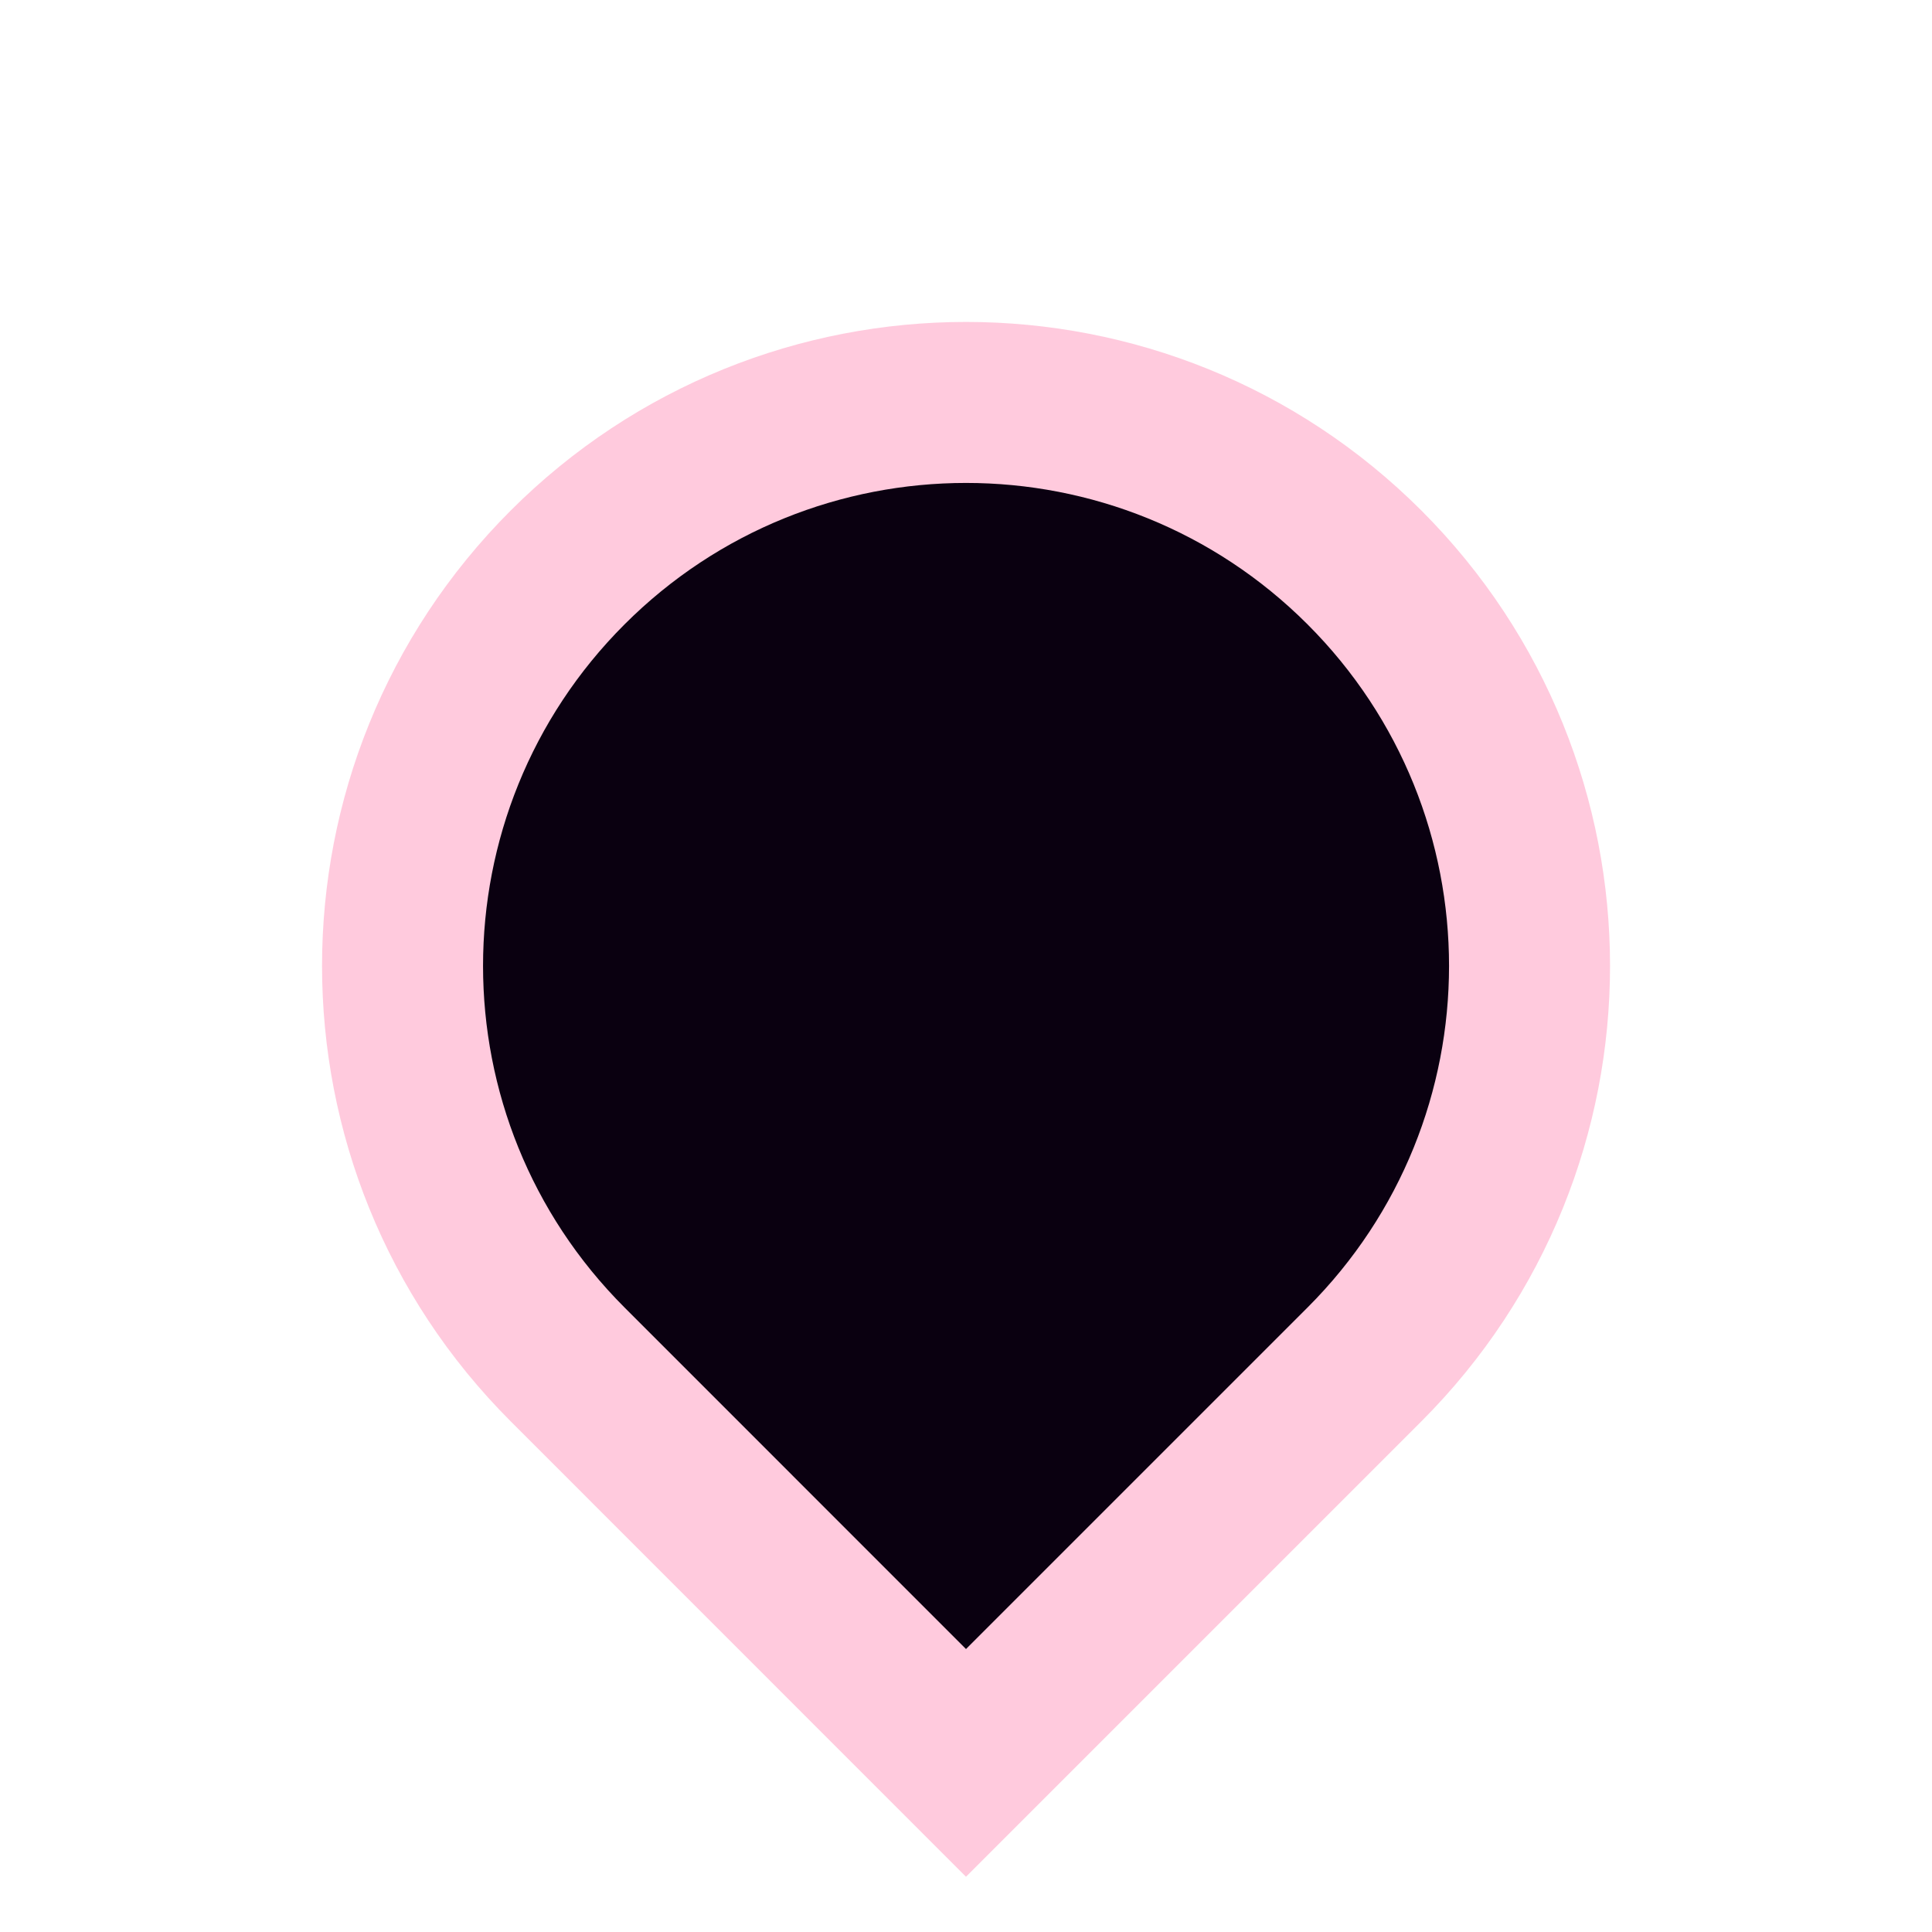
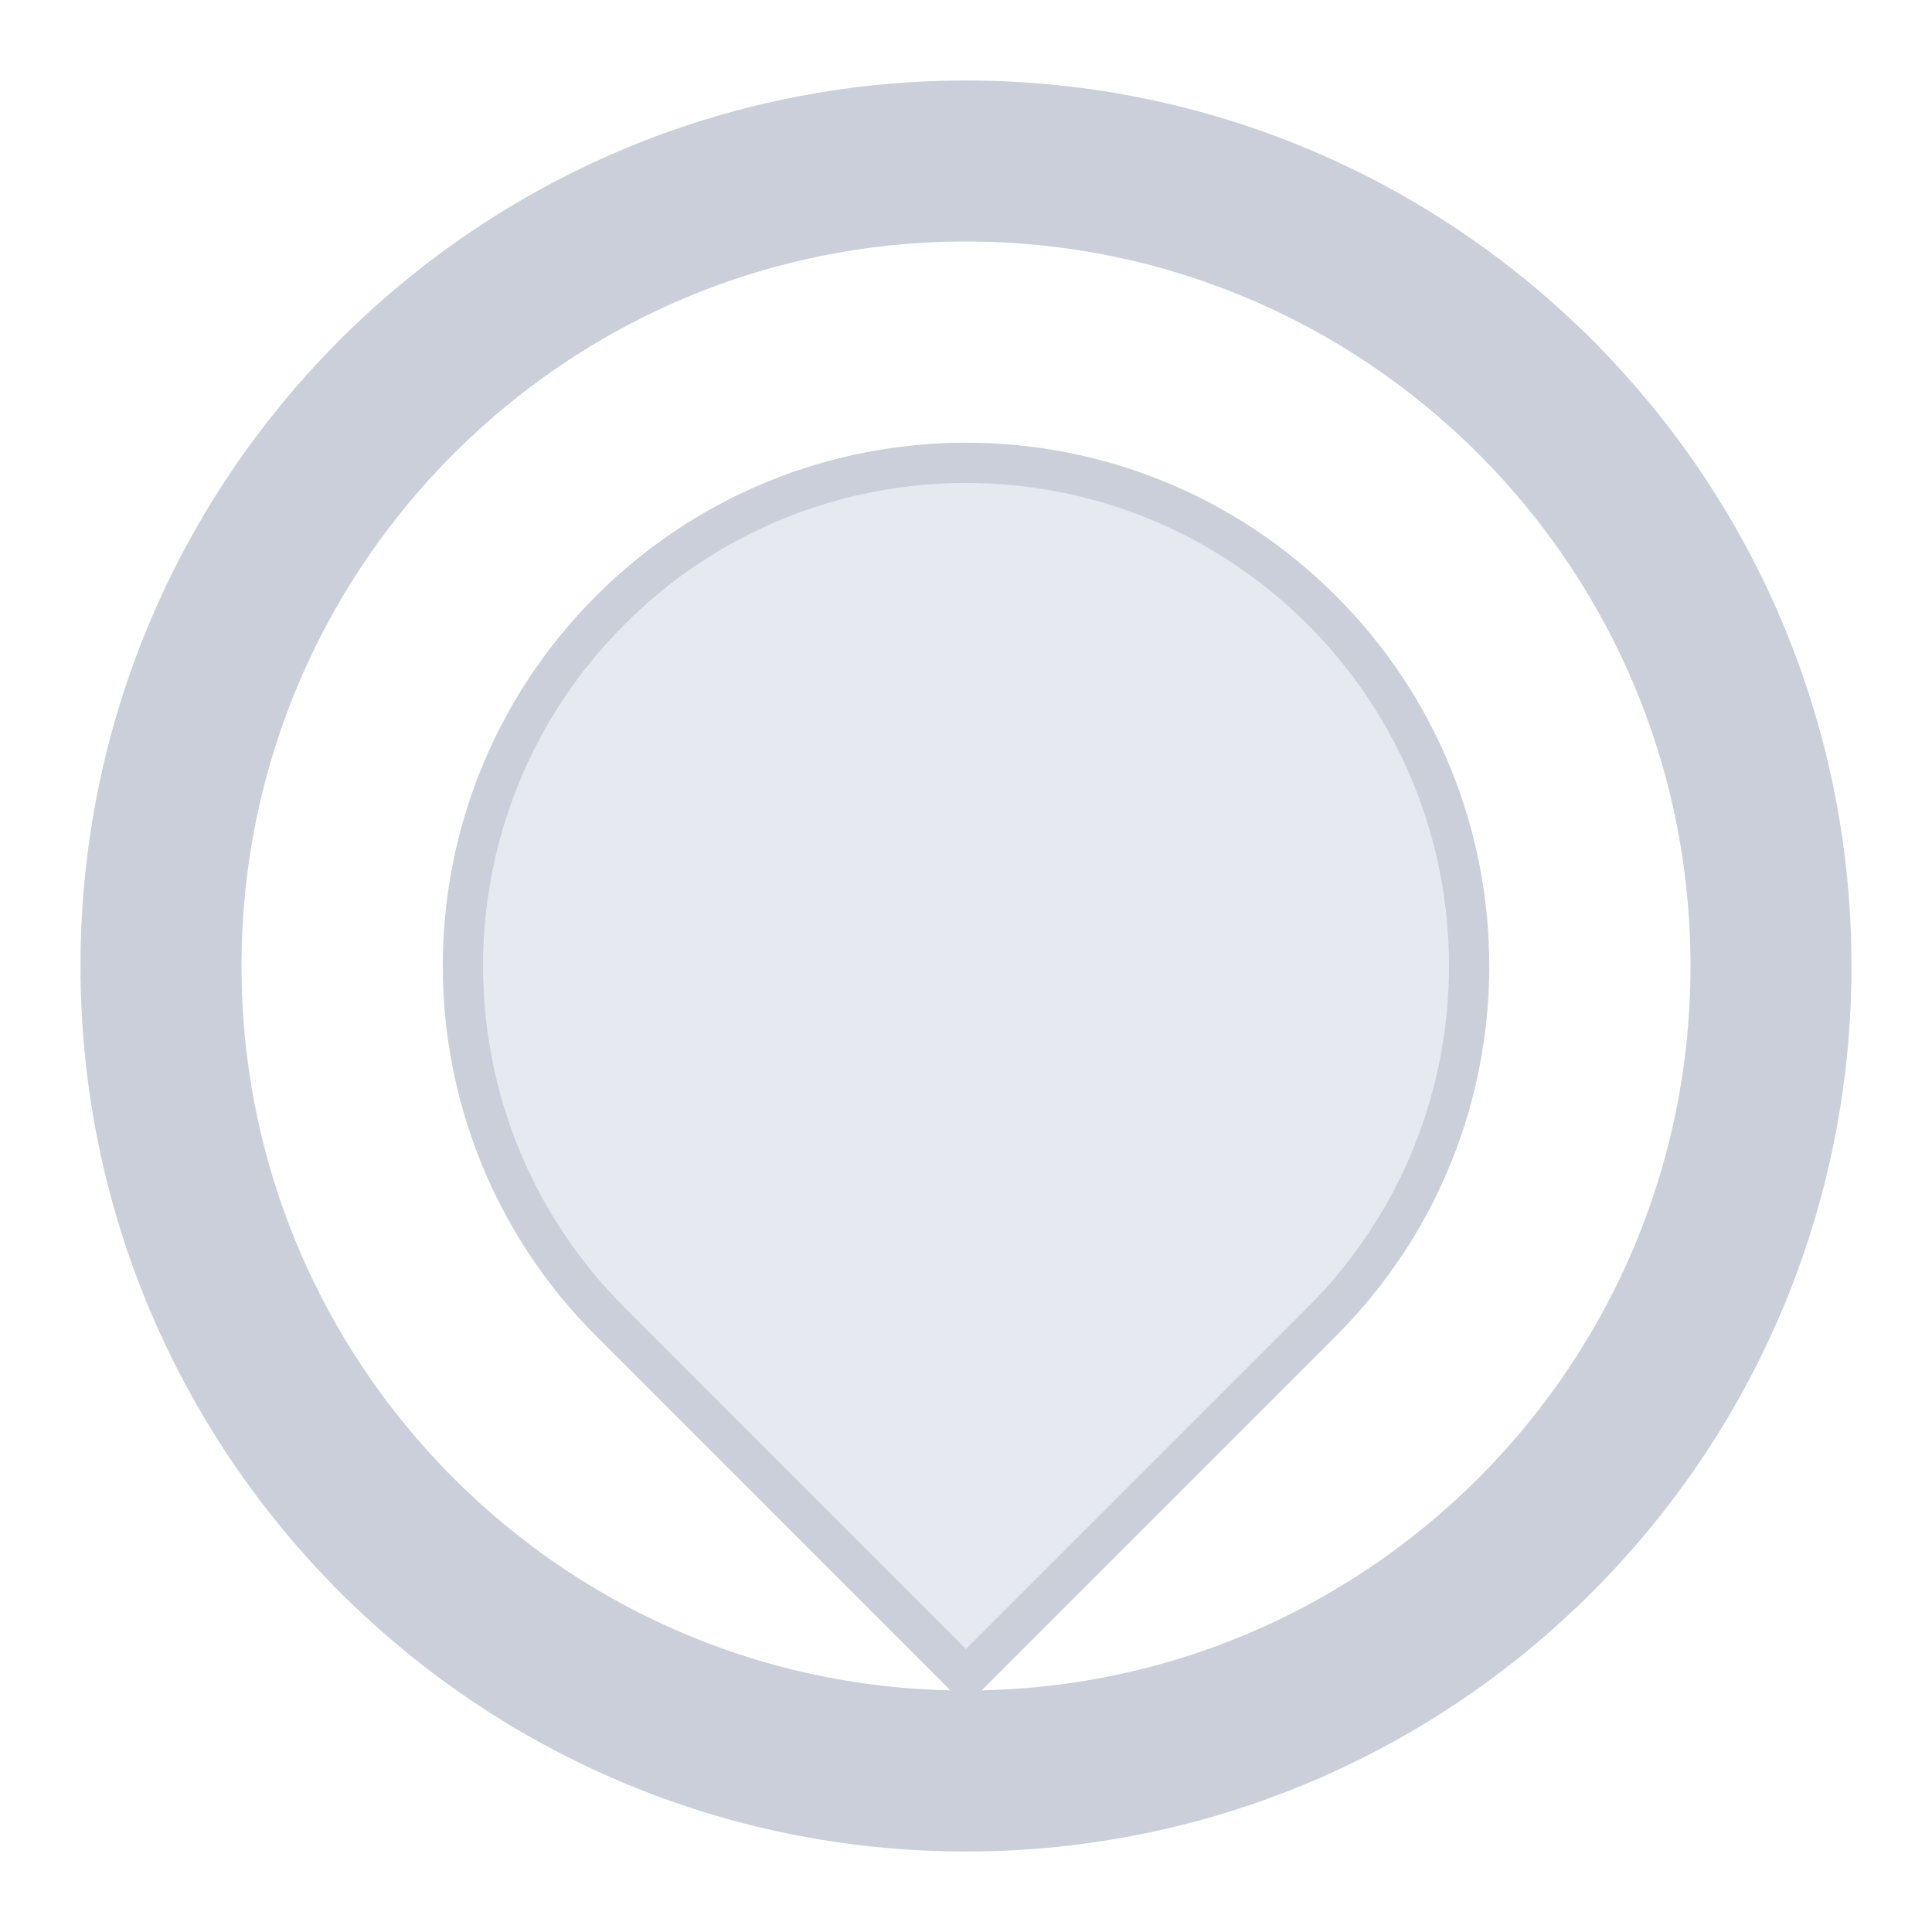
- <svg xmlns="http://www.w3.org/2000/svg" width="24" height="24" version="1.1" viewBox="0 0 24 24">
+ <svg xmlns="http://www.w3.org/2000/svg" width="24" height="24" viewBox="0 0 24 24" version="1.1">
  <defs>
-     <linearGradient id="color-primary-dark" x1="4" x2="19.997" y1="4" y2="4" gradientTransform="rotate(45,12,12)" gradientUnits="userSpaceOnUse">
-       <stop stop-color="#ff2d78" stop-opacity=".25" offset="1" />
+     <linearGradient id="color-primary-dark-disabled" x1="4" x2="19.997" y1="4" y2="4" gradientTransform="rotate(45,12,12)" gradientUnits="userSpaceOnUse">
+       <stop stop-color="#CACFD9" offset="1" />
    </linearGradient>
-     <linearGradient id="color-surface" x1="4" x2="19.997" y1="4" y2="4" gradientTransform="rotate(45,12,12)" gradientUnits="userSpaceOnUse">
-       <stop stop-color="#0a0010" offset="1" />
+     <linearGradient id="color-surface-disabled" x1="4" x2="19.997" y1="4" y2="4" gradientTransform="rotate(45,12,12)" gradientUnits="userSpaceOnUse">
+       <stop stop-color="#E6E9EF" offset="1" />
    </linearGradient>
  </defs>
-   <g id="scale-slider" transform="matrix(1,0,0,-1,0,24)">
+   <g id="scale-slider-disabled" transform="matrix(1,0,0,-1,0,24)">
    <rect width="24" height="24" fill="none" />
-     <path d="m12 3.515 4.243 4.243a6 6 0 1 1-8.485 0z" fill="url(#color-surface)" stroke="url(#color-primary-dark)" stroke-linecap="round" stroke-width="4" style="paint-order:stroke fill markers" />
+     <path d="m12 3.515 4.243 4.243a6 6 0 1 1-8.485 0z" fill="url(#color-surface-disabled)" stroke="url(#color-primary-dark-disabled)" stroke-linecap="round" stroke-width="1" style="paint-order:stroke fill markers" />
  </g>
+   <circle cx="12" cy="12" r="10" stroke="#CACFD9" stroke-width="2" fill="none" />
</svg>
